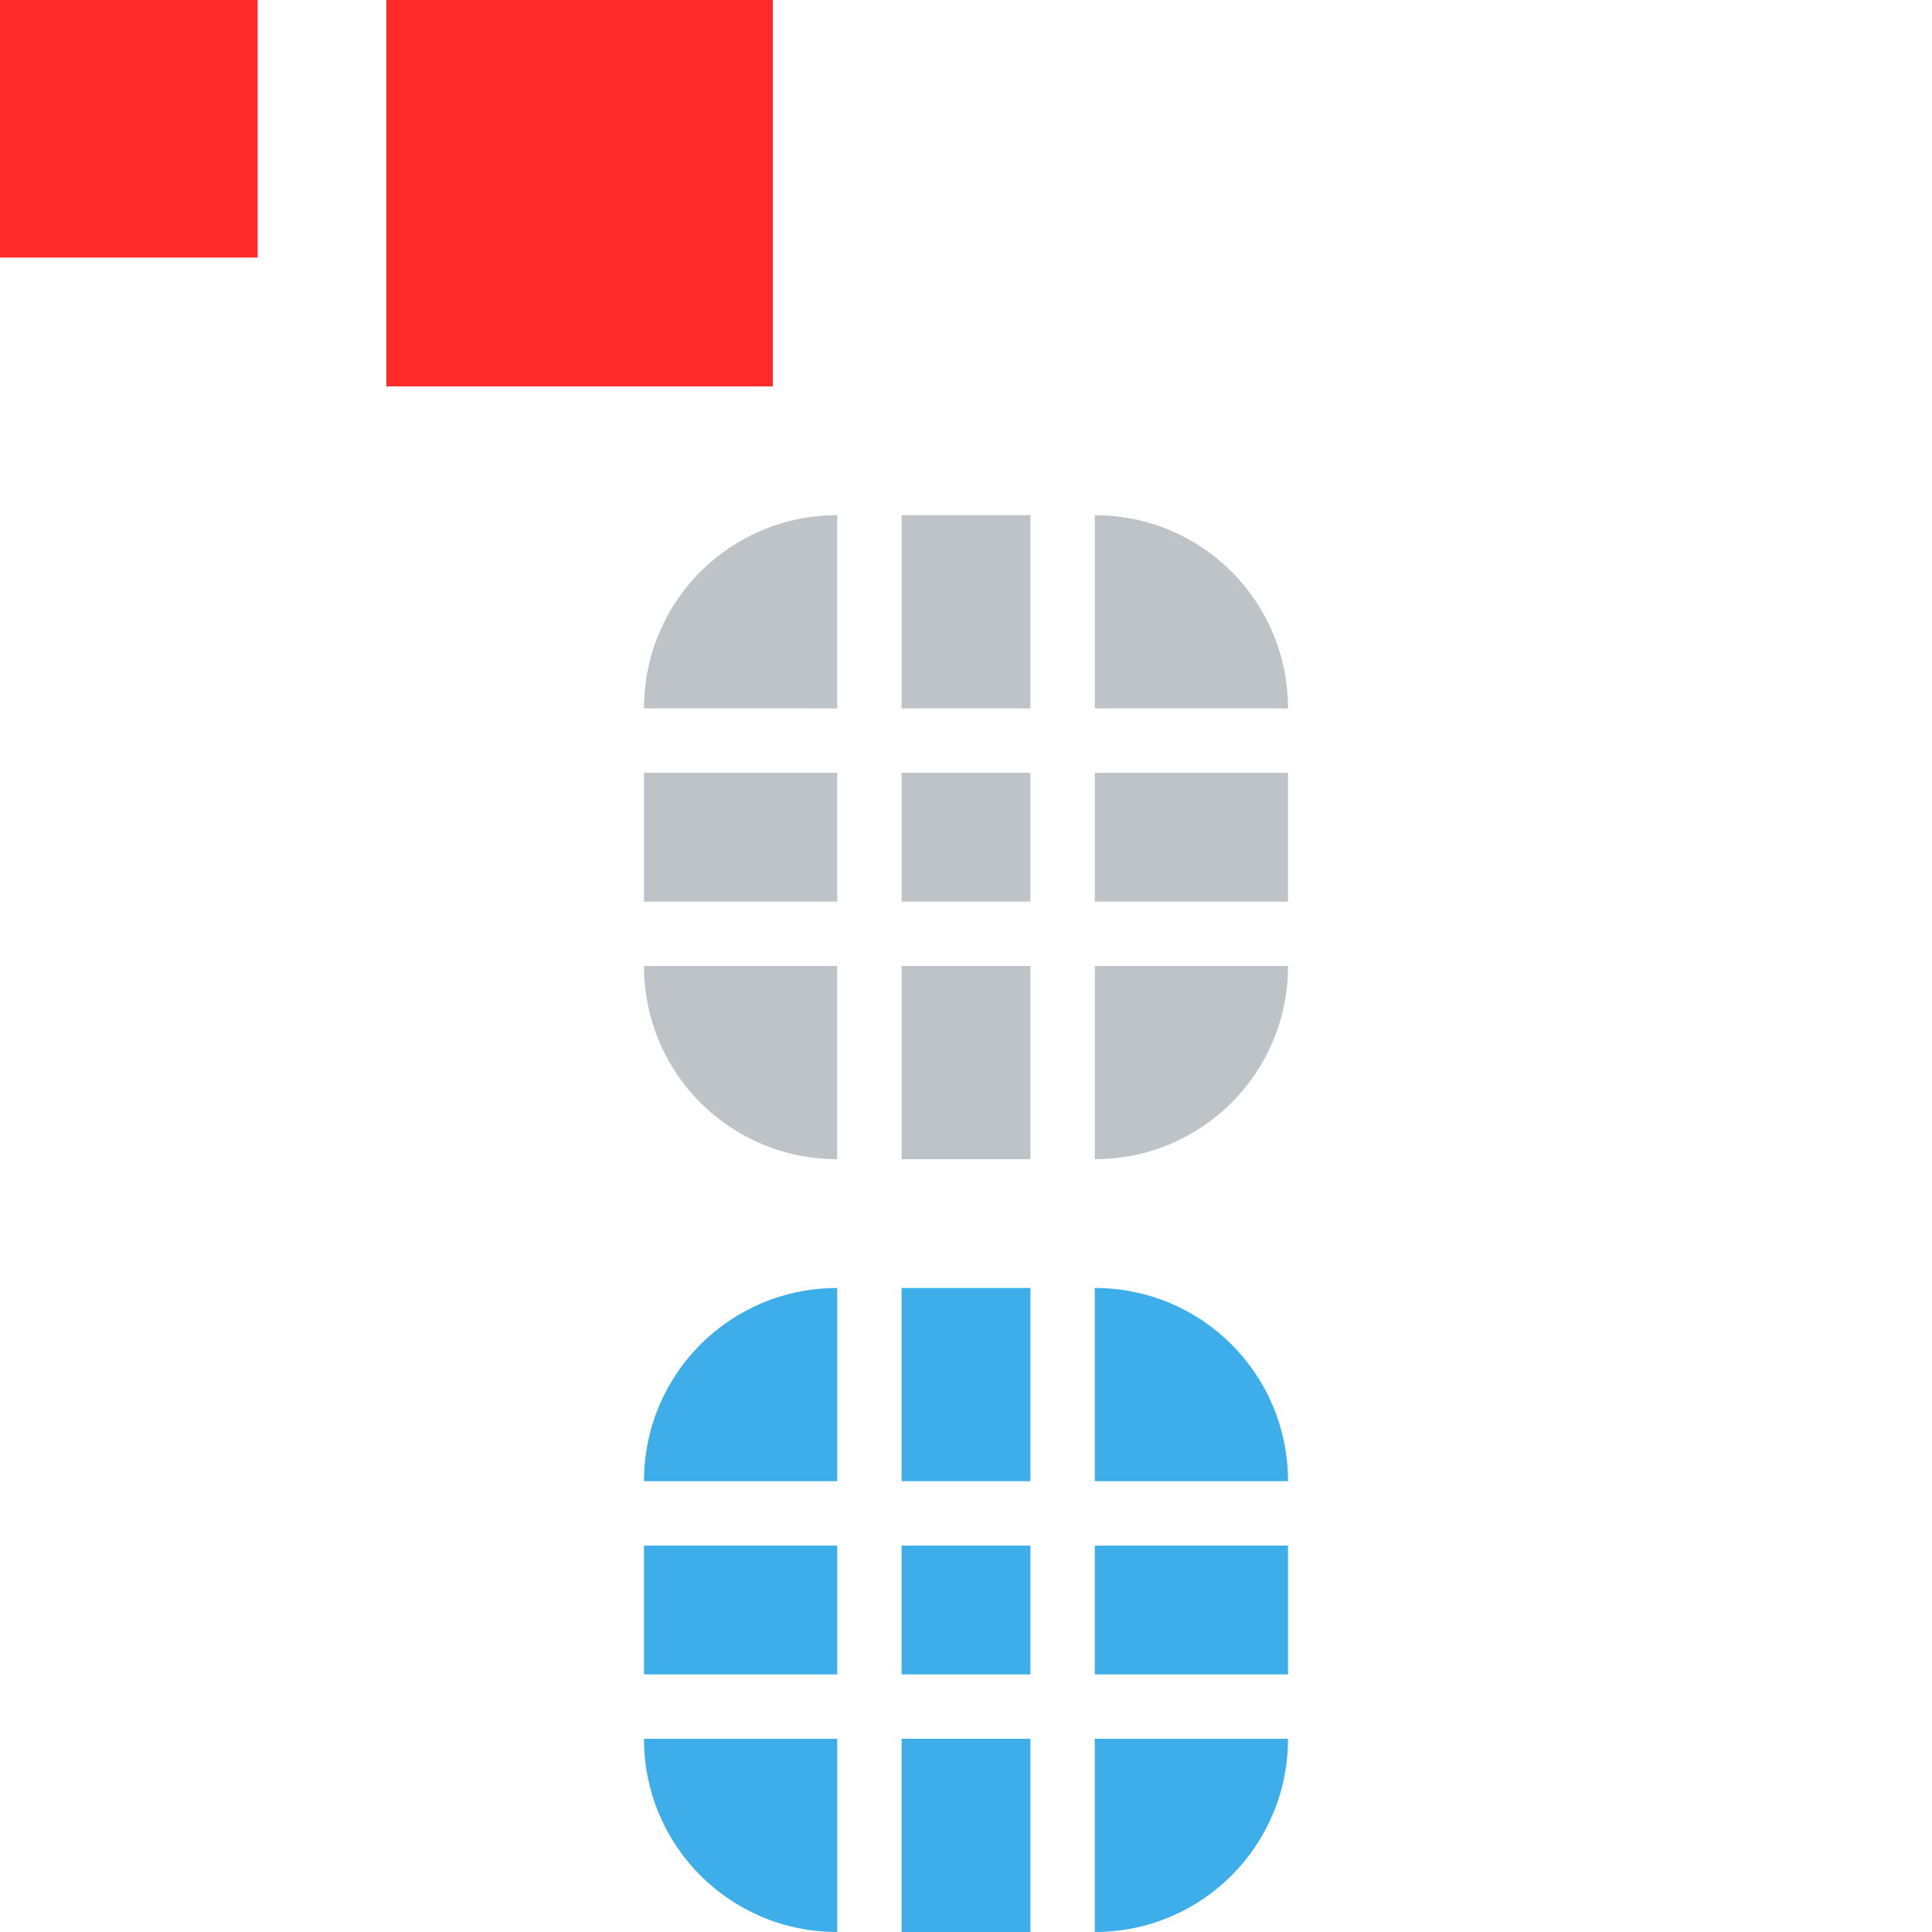
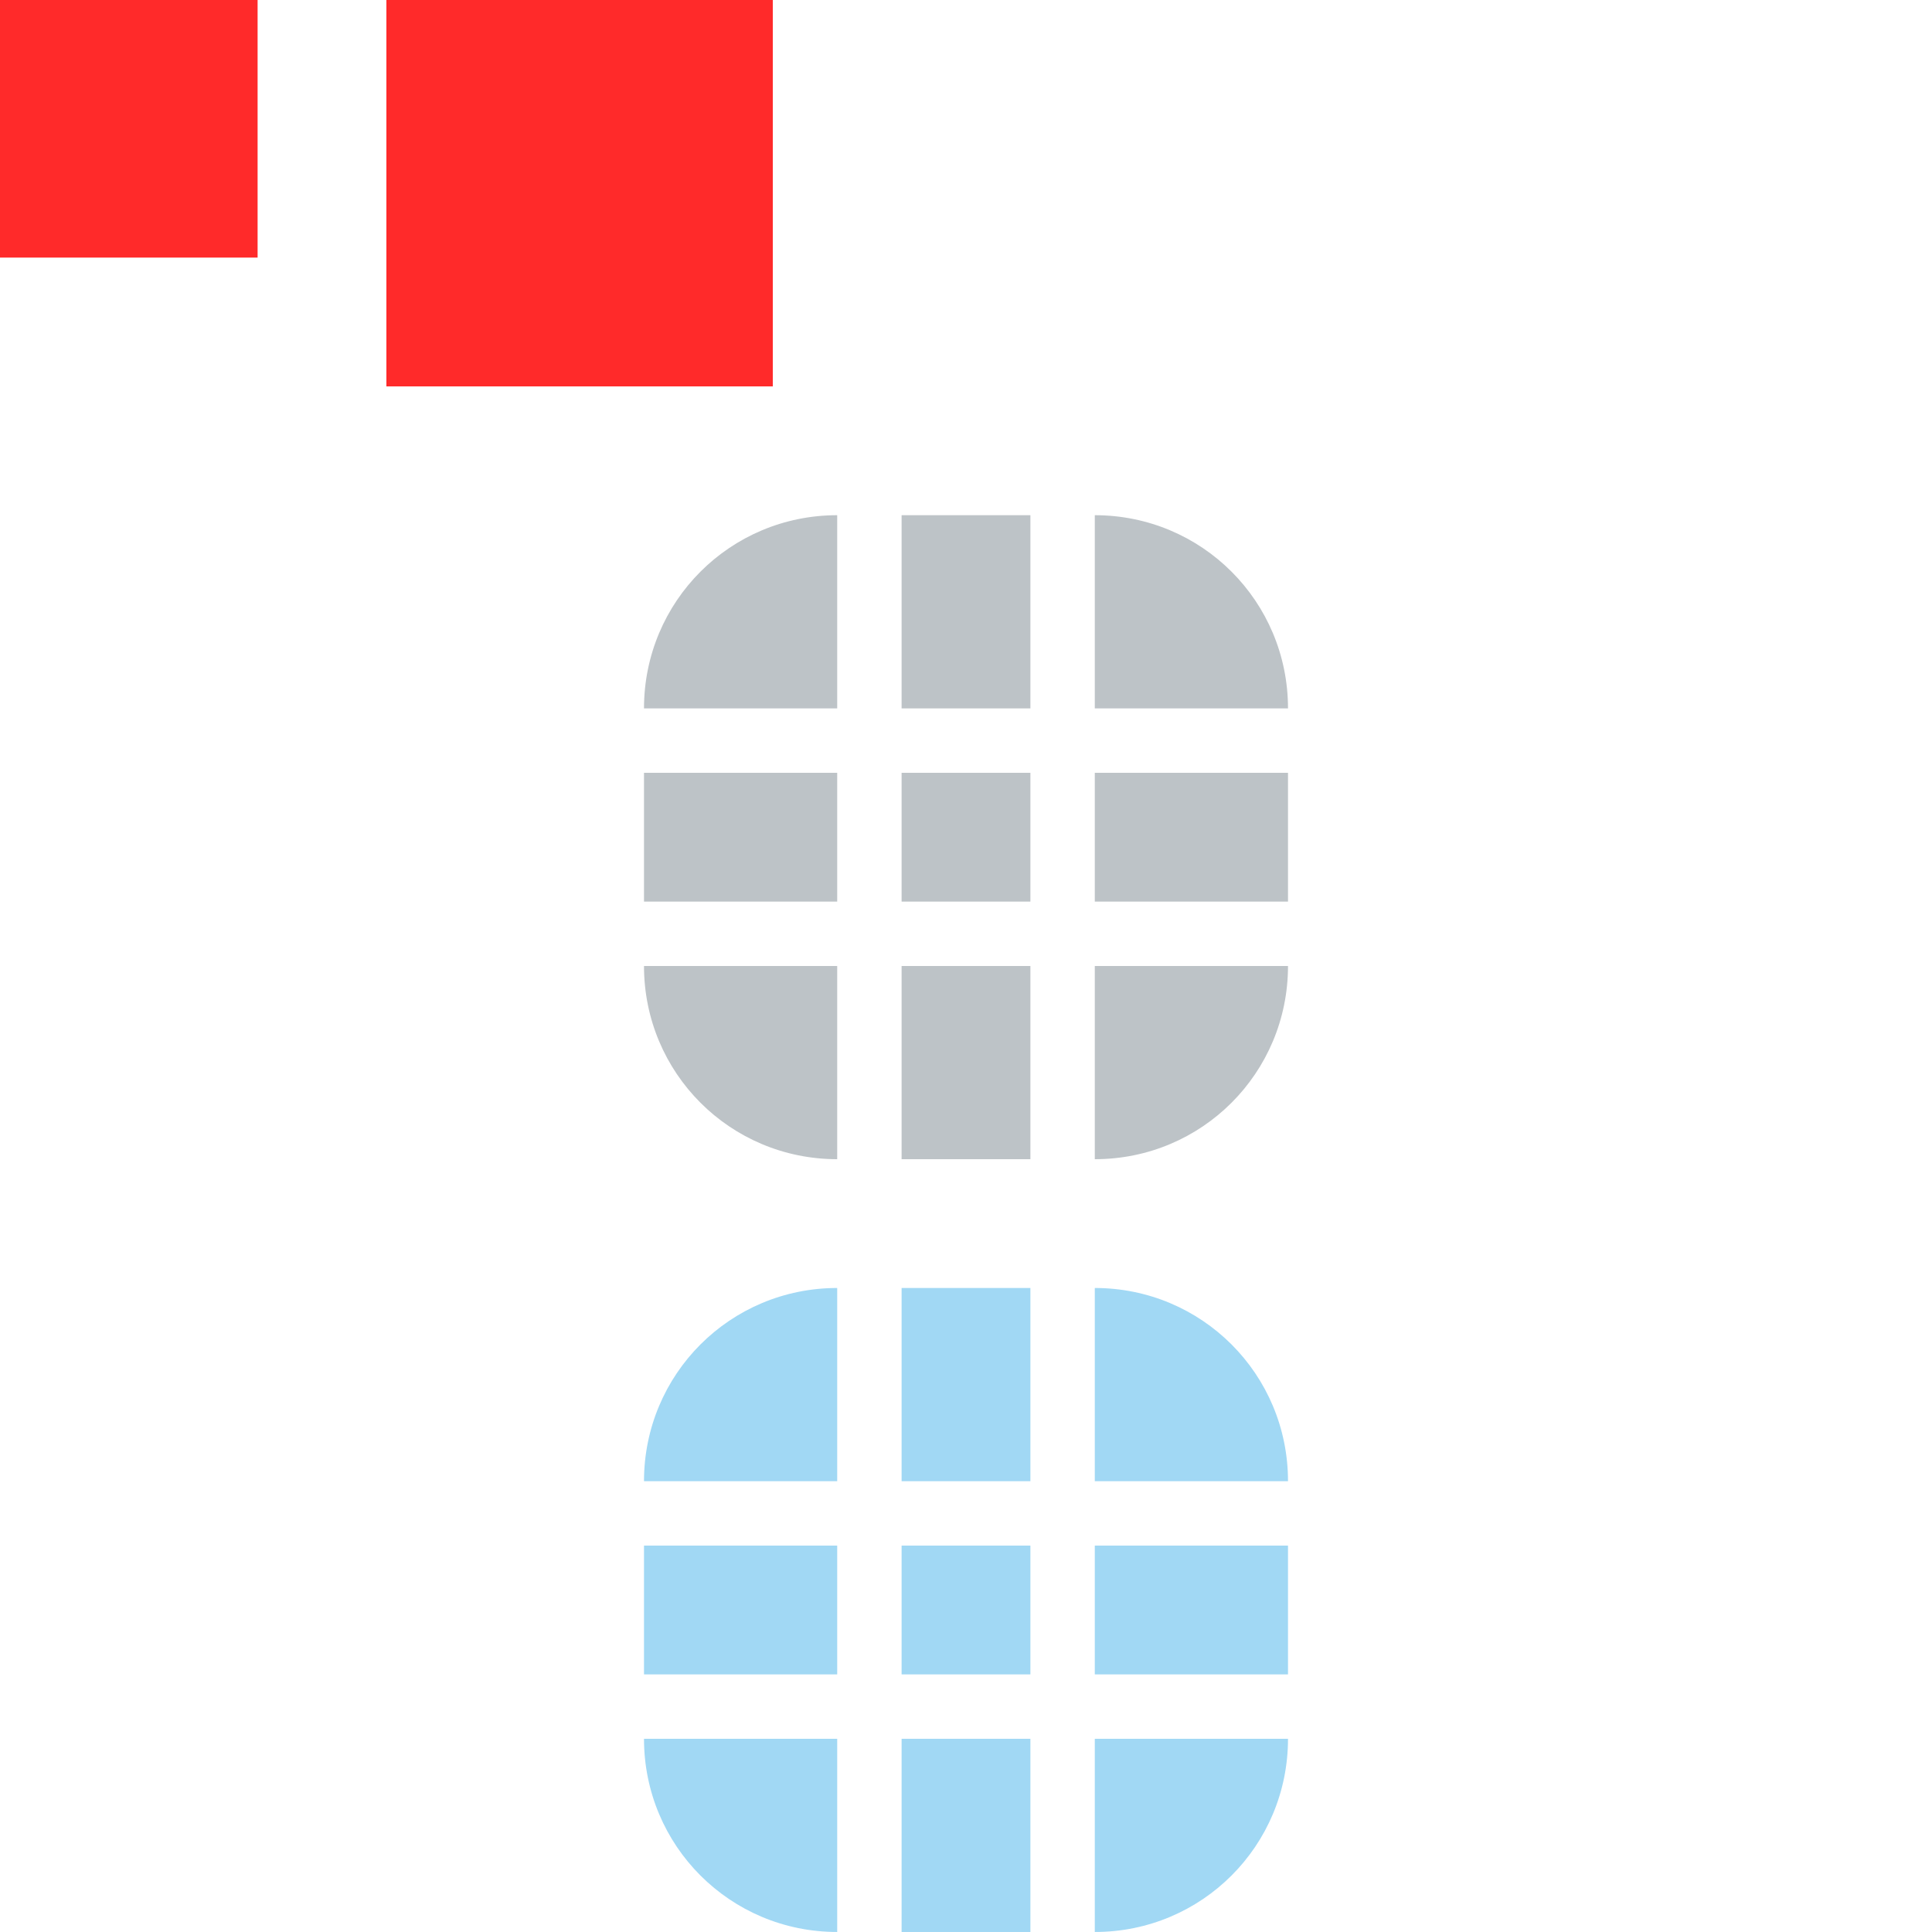
<svg xmlns="http://www.w3.org/2000/svg" width="30" height="30" viewBox="0 0 30 30" id="svg2" version="1.1">
  <defs id="defs4">
    <style type="text/css" id="current-color-scheme">
      .ColorScheme-Text {
        color:#31363b;
        stop-color:#31363b;
      }
      .ColorScheme-Background {
        color:#eff0f1;
        stop-color:#eff0f1;
      }
      .ColorScheme-Highlight {
        color:#3daee9;
        stop-color:#3daee9;
      }
      .ColorScheme-ViewText {
        color:#31363b;
        stop-color:#31363b;
      }
      .ColorScheme-ViewBackground {
        color:#fcfcfc;
        stop-color:#fcfcfc;
      }
      .ColorScheme-ViewHover {
        color:#93cee9;
        stop-color:#93cee9;
      }
      .ColorScheme-ViewFocus{
        color:#3daee9;
        stop-color:#3daee9;
      }
      .ColorScheme-ButtonText {
        color:#31363b;
        stop-color:#31363b;
      }
      .ColorScheme-ButtonBackground {
        color:#eff0f1;
        stop-color:#eff0f1;
      }
      .ColorScheme-ButtonHover {
        color:#93cee9;
        stop-color:#93cee9;
      }
      .ColorScheme-ButtonFocus{
        color:#3daee9;
        stop-color:#3daee9;
      }
      </style>
  </defs>
  <g id="layer1" transform="translate(0,-904.3622)">
    <rect style="opacity:1;fill:#ff2a2a;fill-opacity:1;stroke:none" id="hint-tile-center" width="4" height="4" x="0" y="904.362" />
    <rect style="opacity:1;fill:#ff2a2a;fill-opacity:1;stroke:none" id="hint-bar-size" width="6" height="6" x="6" y="904.362" />
    <path style="opacity:1;fill:#bdc3c7;fill-opacity:1;stroke:none" d="m 17,15 0,3 c 1.662,0 3,-1.338 3,-3 l -3,0 z" transform="translate(0,904.3622)" id="bar-inactive-bottomright" />
    <path style="opacity:1;fill:#bdc3c7;fill-opacity:1;stroke:none" d="m 17,12 0,2 3,0 0,-2 -3,0 z" transform="translate(0,904.3622)" id="bar-inactive-right" />
    <path style="opacity:1;fill:#bdc3c7;fill-opacity:1;stroke:none" d="m 17,8 0,3 3,0 C 20,9.338 18.662,8 17,8 Z" transform="translate(0,904.3622)" id="bar-inactive-topright" />
    <path style="opacity:1;fill:#bdc3c7;fill-opacity:1;stroke:none" d="m 10,15 c 0,1.662 1.338,3 3,3 l 0,-3 -3,0 z" transform="translate(0,904.3622)" id="bar-inactive-bottomleft" />
    <path style="opacity:1;fill:#bdc3c7;fill-opacity:1;stroke:none" d="m 10,12 0,2 3,0 0,-2 -3,0 z" transform="translate(0,904.3622)" id="bar-inactive-left" />
    <path style="opacity:1;fill:#bdc3c7;fill-opacity:1;stroke:none" d="m 13,8 c -1.662,0 -3,1.338 -3,3 l 3,0 0,-3 z" transform="translate(0,904.3622)" id="bar-inactive-topleft" />
    <path style="opacity:1;fill:#bdc3c7;fill-opacity:1;stroke:none" d="m 14,15 0,3 2,0 0,-3 -2,0 z" transform="translate(0,904.3622)" id="bar-inactive-bottom" />
    <path style="opacity:1;fill:#bdc3c7;fill-opacity:1;stroke:none" d="m 16,12 -2,0 0,2 2,0 0,-2 z" id="bar-inactive-center" transform="translate(0,904.3622)" />
    <path style="opacity:1;fill:#bdc3c7;fill-opacity:1;stroke:none" d="m 14,8 0,3 2,0 0,-3 -2,0 z" transform="translate(0,904.3622)" id="bar-inactive-top" />
-     <path id="bar-active-bottomright" d="m 17,931.362 0,3 c 1.662,0 3,-1.338 3,-3 l -3,0 z" style="opacity:1;fill:currentColor;fill-opacity:1;stroke:none" class="ColorScheme-ButtonFocus" />
-     <path id="bar-active-right" d="m 17,928.362 0,2 3,0 0,-2 -3,0 z" style="opacity:1;fill:currentColor;fill-opacity:1;stroke:none" class="ColorScheme-ButtonFocus" />
-     <path id="bar-active-topright" d="m 17,924.362 0,3 3,0 c 0,-1.662 -1.338,-3 -3,-3 z" style="opacity:1;fill:currentColor;fill-opacity:1;stroke:none" class="ColorScheme-ButtonFocus" />
-     <path id="bar-active-bottomleft" d="m 10,931.362 c 0,1.662 1.338,3 3,3 l 0,-3 -3,0 z" style="opacity:1;fill:currentColor;fill-opacity:1;stroke:none" class="ColorScheme-ButtonFocus" />
-     <path id="bar-active-left" d="m 10,928.362 0,2 3,0 0,-2 -3,0 z" style="opacity:1;fill:currentColor;fill-opacity:1;stroke:none" class="ColorScheme-ButtonFocus" />
-     <path id="bar-active-topleft" d="m 13,924.362 c -1.662,0 -3,1.338 -3,3 l 3,0 0,-3 z" style="opacity:1;fill:currentColor;fill-opacity:1;stroke:none" class="ColorScheme-ButtonFocus" />
-     <path id="bar-active-bottom" d="m 14,931.362 0,3 2,0 0,-3 -2,0 z" style="opacity:1;fill:currentColor;fill-opacity:1;stroke:none" class="ColorScheme-ButtonFocus" />
-     <path id="bar-active-center" d="m 16,928.362 -2,0 0,2 2,0 0,-2 z" style="opacity:1;fill:currentColor;fill-opacity:1;stroke:none" class="ColorScheme-ButtonFocus" />
-     <path id="bar-active-top" d="m 14,924.362 0,3 2,0 0,-3 -2,0 z" style="opacity:1;fill:currentColor;fill-opacity:1;stroke:none" class="ColorScheme-ButtonFocus" />
+     <path id="bar-active-bottomright" d="m 17,931.362 0,3 c 1.662,0 3,-1.338 3,-3 l -3,0 z" style="opacity:1;fill:#a1d8f4;fill-opacity:1;stroke:none" class="ColorScheme-ButtonFocus" />
+     <path id="bar-active-right" d="m 17,928.362 0,2 3,0 0,-2 -3,0 z" style="opacity:1;fill:#a1d8f4;fill-opacity:1;stroke:none" class="ColorScheme-ButtonFocus" />
+     <path id="bar-active-topright" d="m 17,924.362 0,3 3,0 c 0,-1.662 -1.338,-3 -3,-3 z" style="opacity:1;fill:#a1d8f4;fill-opacity:1;stroke:none" class="ColorScheme-ButtonFocus" />
+     <path id="bar-active-bottomleft" d="m 10,931.362 c 0,1.662 1.338,3 3,3 l 0,-3 -3,0 z" style="opacity:1;fill:#a1d8f4;fill-opacity:1;stroke:none" class="ColorScheme-ButtonFocus" />
+     <path id="bar-active-left" d="m 10,928.362 0,2 3,0 0,-2 -3,0 z" style="opacity:1;fill:#a1d8f4;fill-opacity:1;stroke:none" class="ColorScheme-ButtonFocus" />
+     <path id="bar-active-topleft" d="m 13,924.362 c -1.662,0 -3,1.338 -3,3 l 3,0 0,-3 z" style="opacity:1;fill:#a1d8f4;fill-opacity:1;stroke:none" class="ColorScheme-ButtonFocus" />
+     <path id="bar-active-bottom" d="m 14,931.362 0,3 2,0 0,-3 -2,0 z" style="opacity:1;fill:#a1d8f4;fill-opacity:1;stroke:none" class="ColorScheme-ButtonFocus" />
+     <path id="bar-active-center" d="m 16,928.362 -2,0 0,2 2,0 0,-2 z" style="opacity:1;fill:#a1d8f4;fill-opacity:1;stroke:none" class="ColorScheme-ButtonFocus" />
+     <path id="bar-active-top" d="m 14,924.362 0,3 2,0 0,-3 -2,0 z" style="opacity:1;fill:#a1d8f4;fill-opacity:1;stroke:none" class="ColorScheme-ButtonFocus" />
  </g>
</svg>
